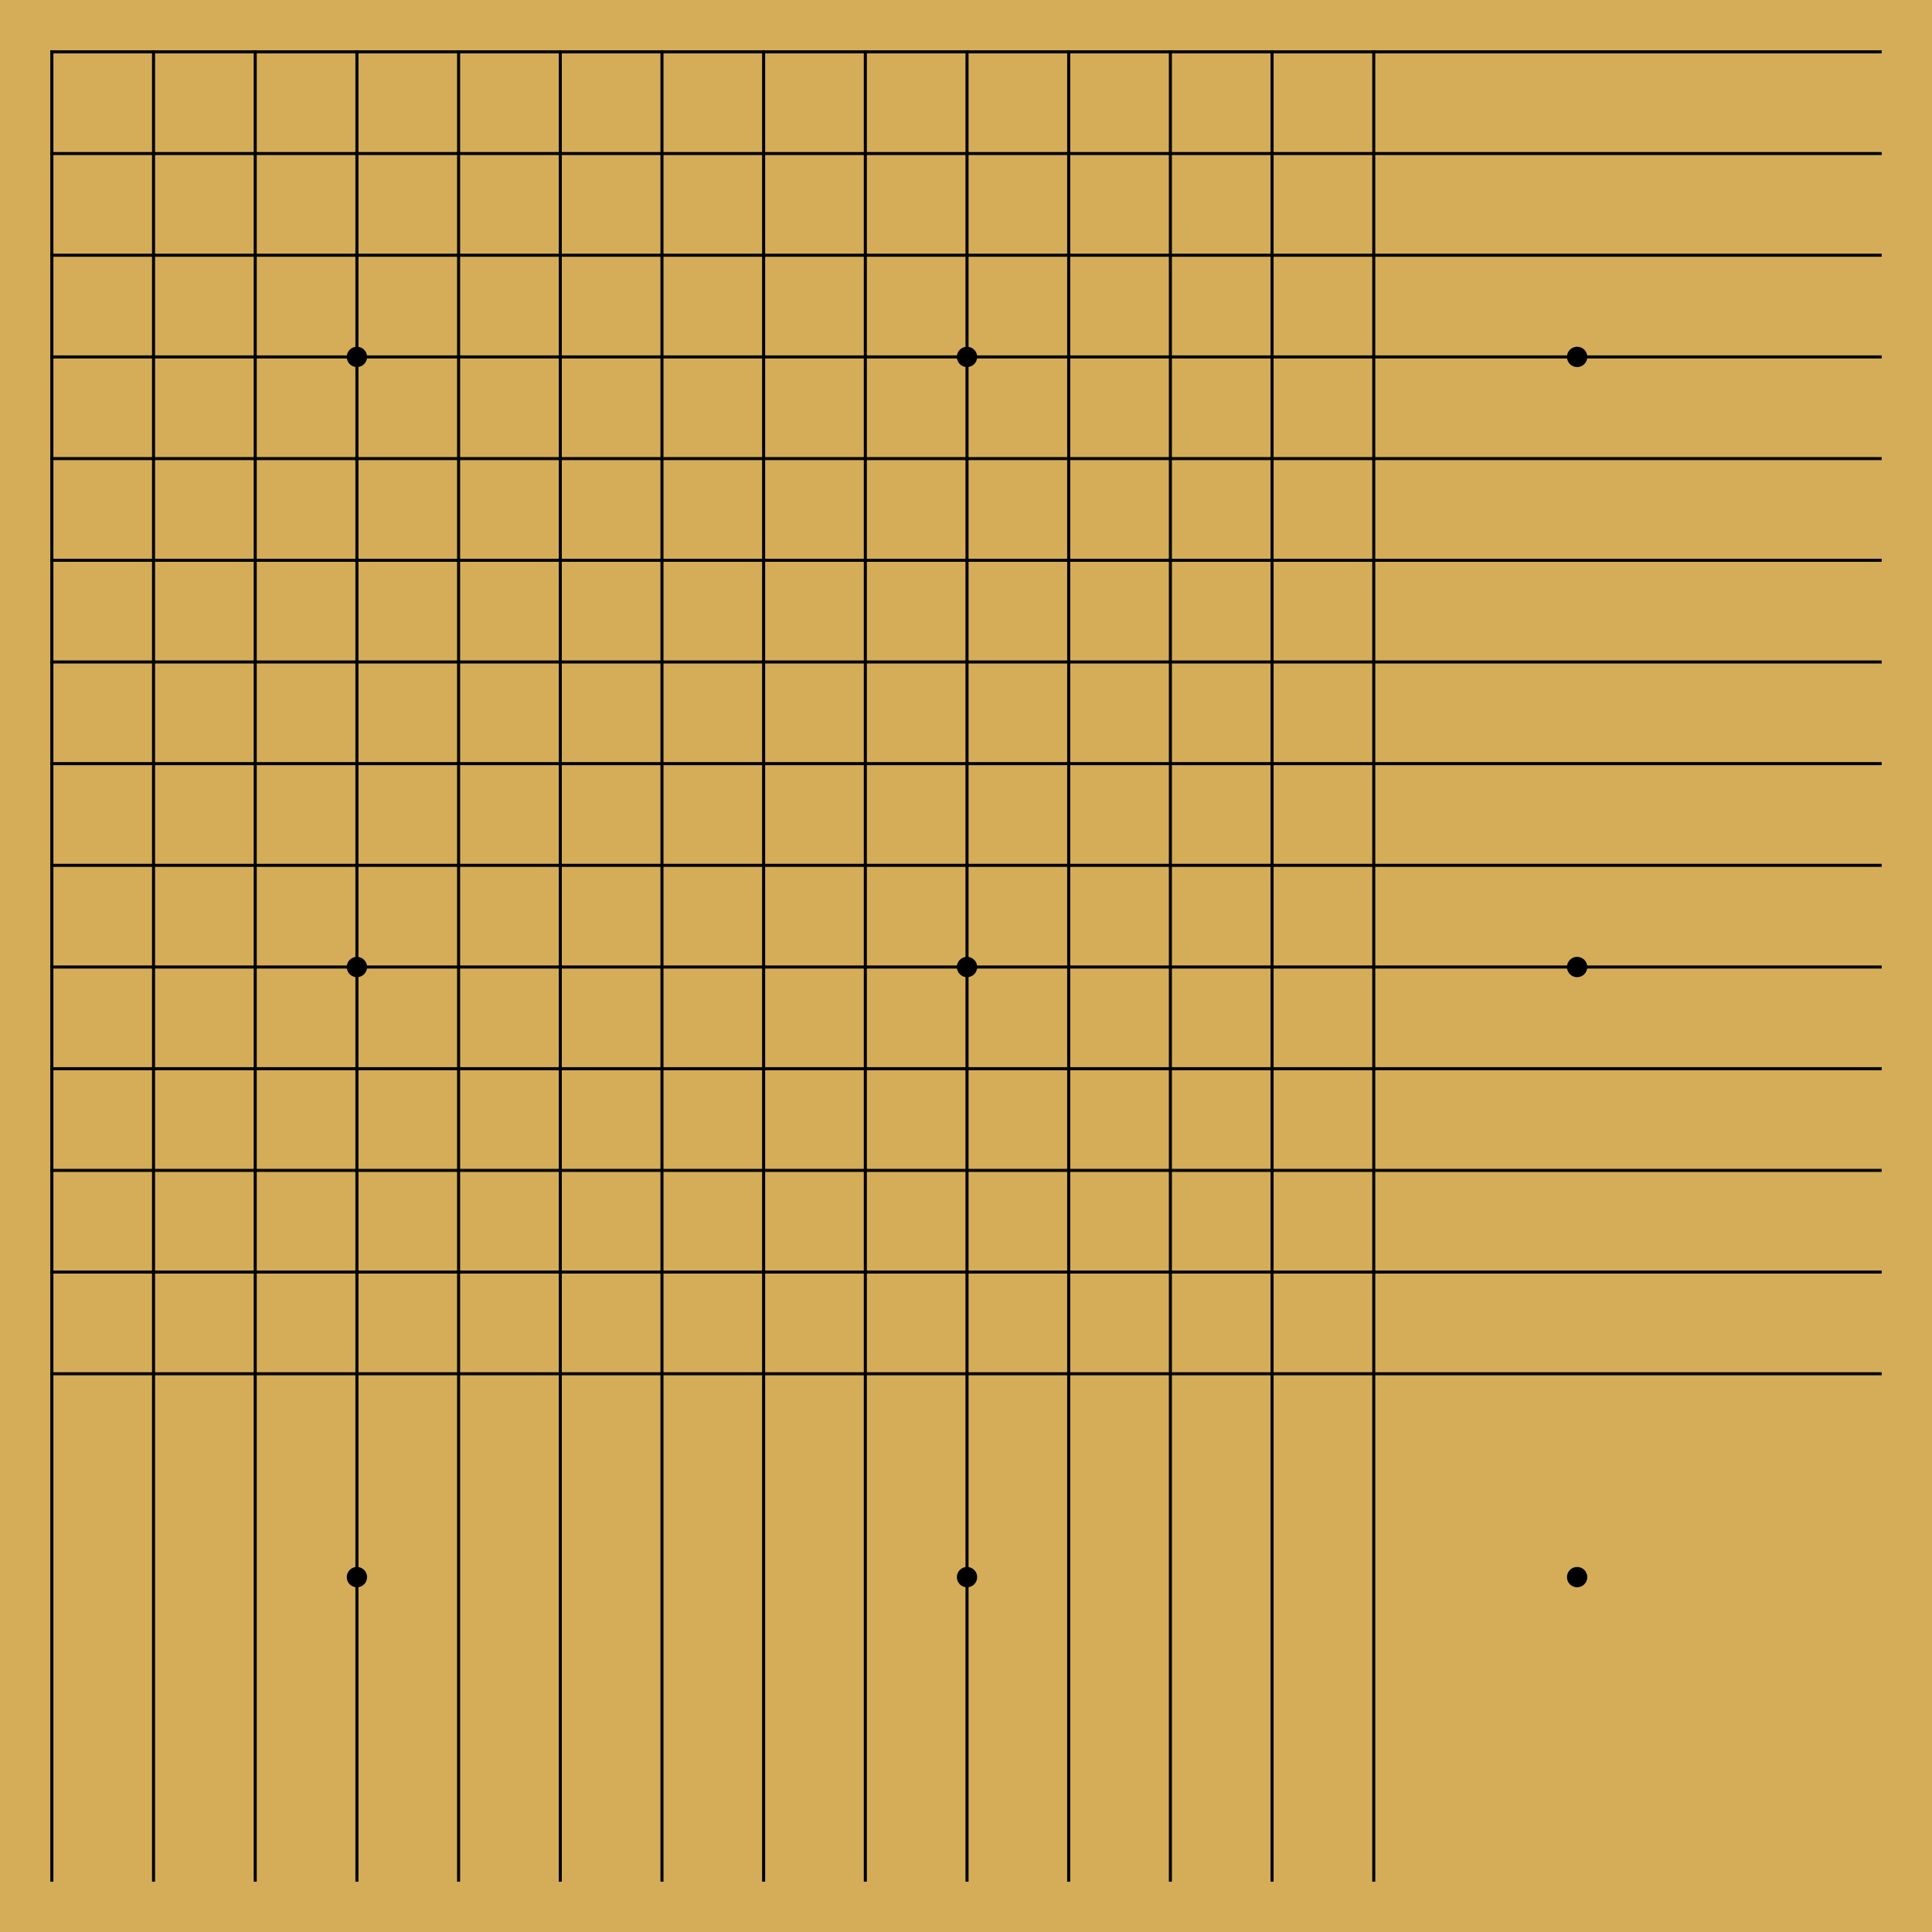
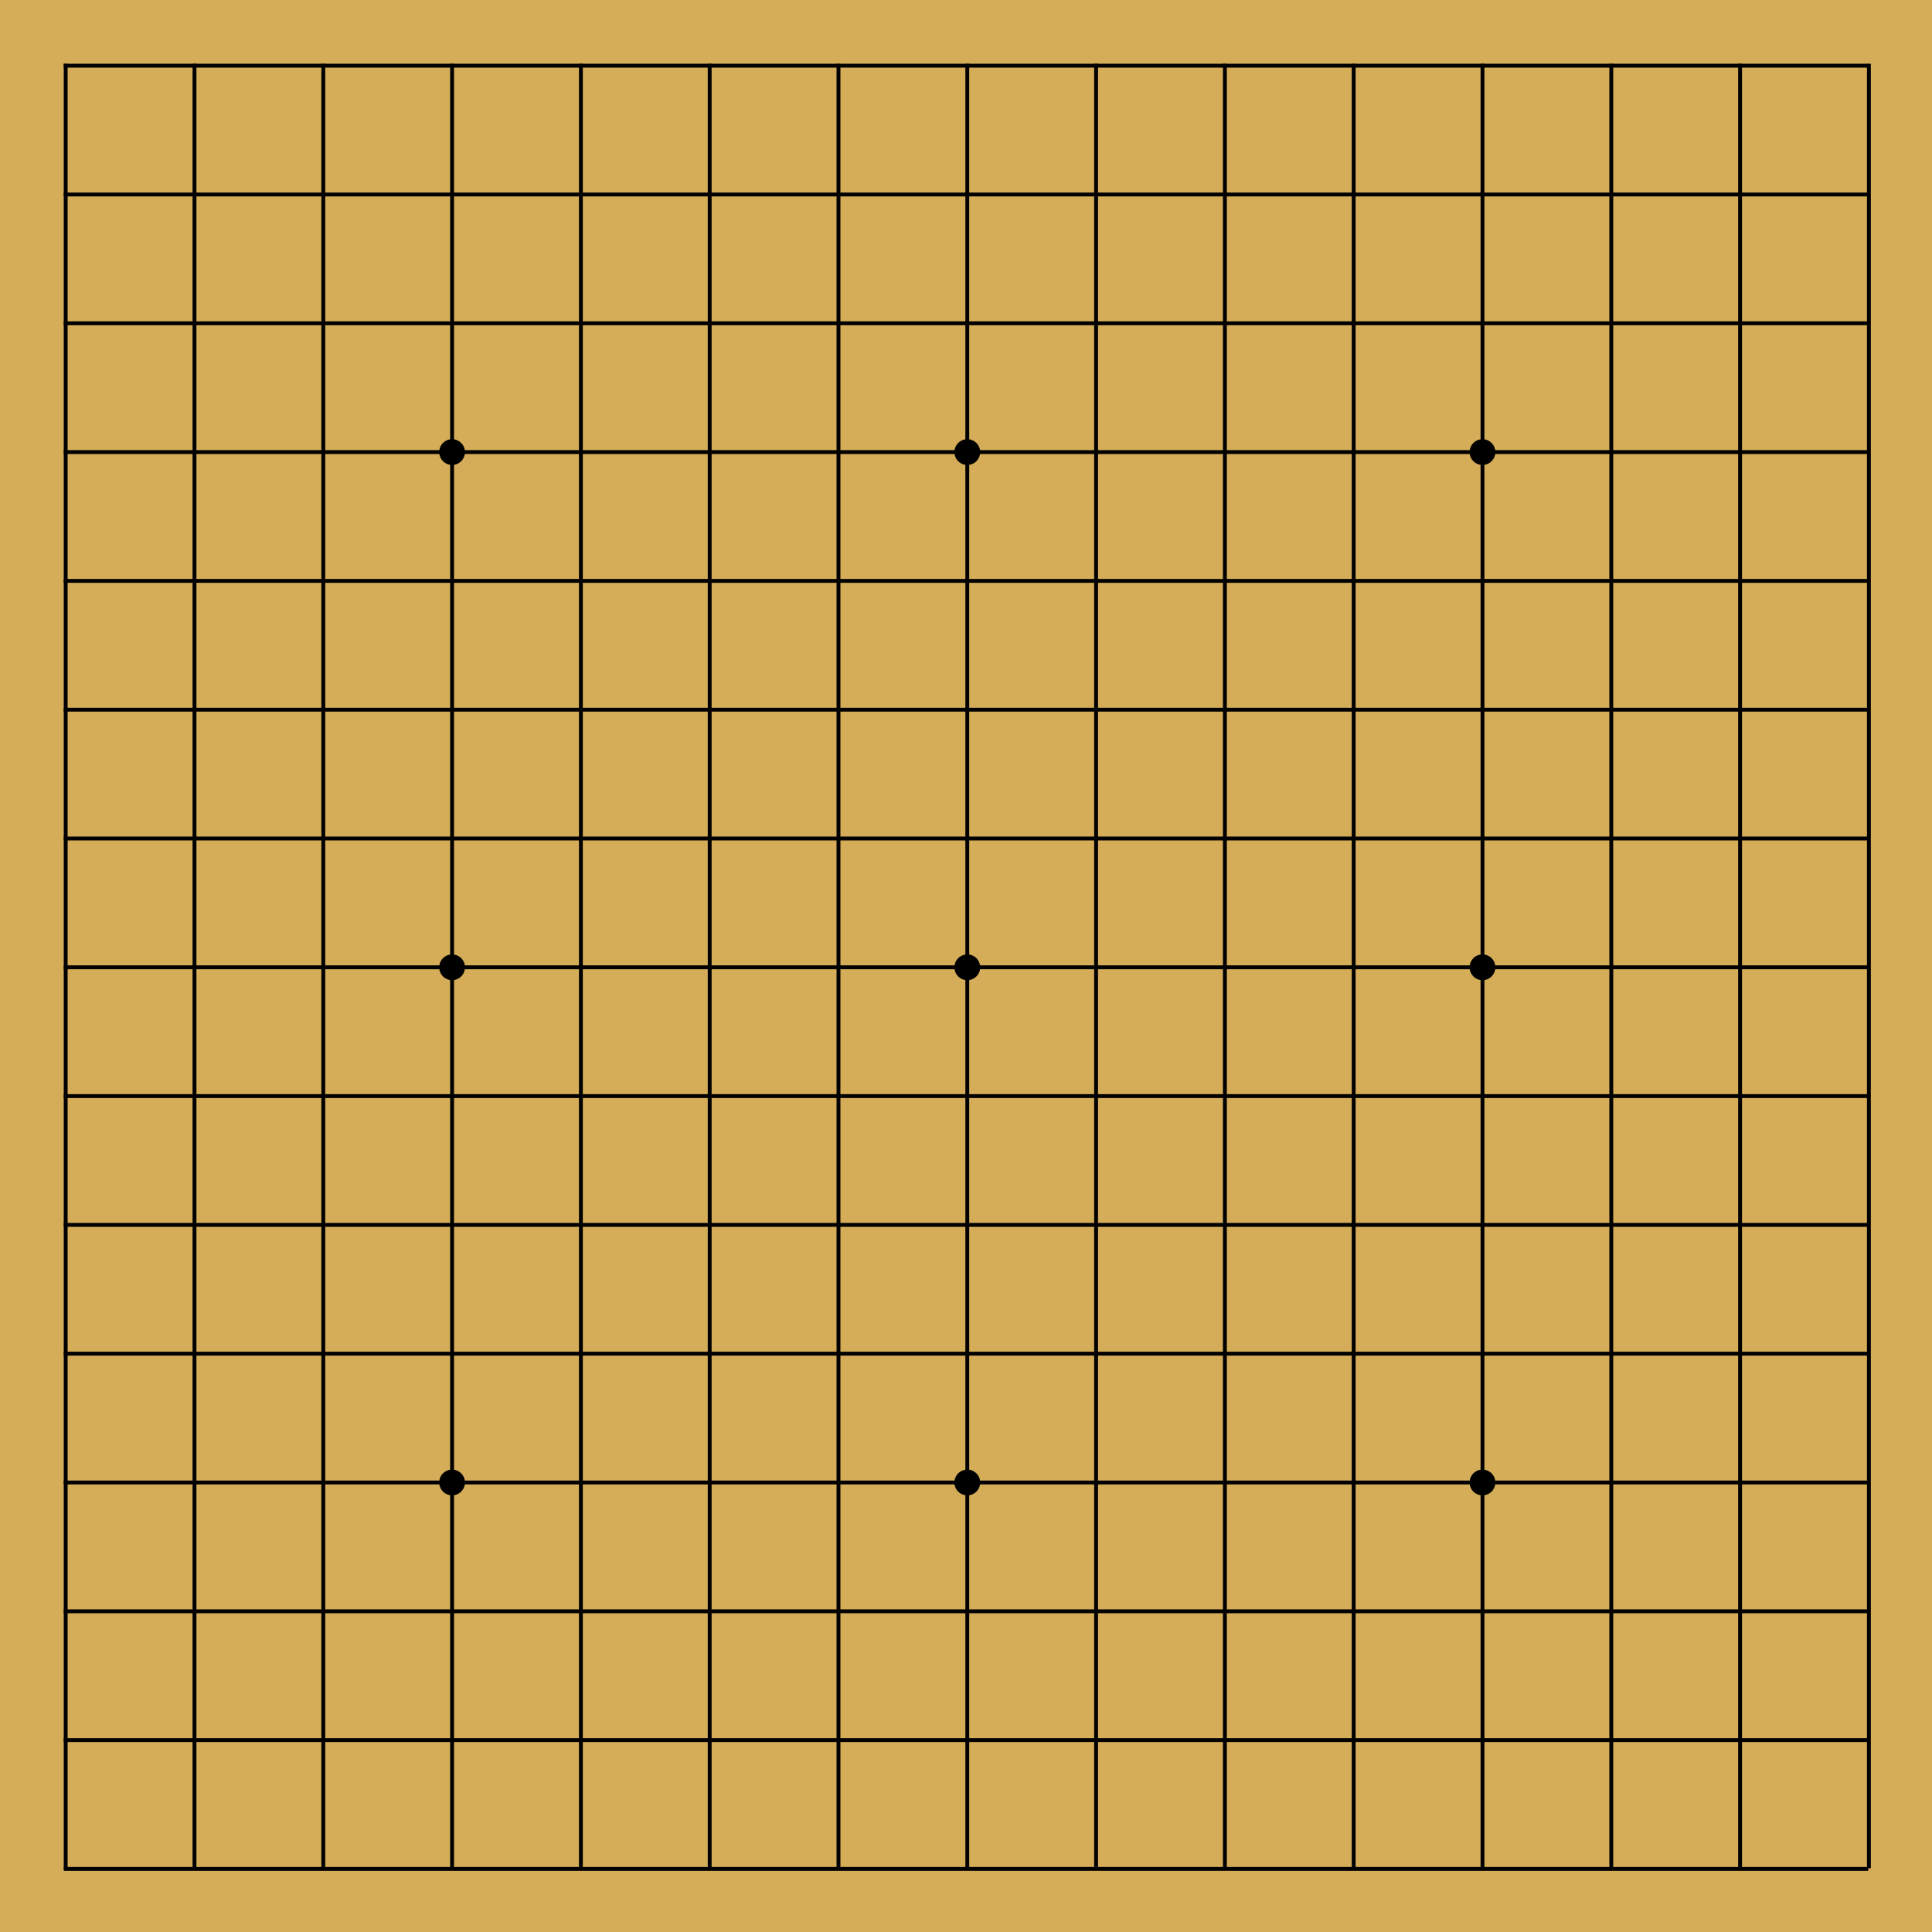
- <svg xmlns="http://www.w3.org/2000/svg" width="1900" height="1900" viewBox="0 0 1900 1900">
+ <svg xmlns="http://www.w3.org/2000/svg" width="1500" height="1500" viewBox="0 0 1500 1500">
  <rect width="100%" height="100%" fill="#d5ad59" />
-   <rect x="50" y="50" width="1800" height="2" stroke="black" />
-   <rect x="50" y="150" width="1800" height="2" stroke="black" />
-   <rect x="50" y="250" width="1800" height="2" stroke="black" />
-   <rect x="50" y="350" width="1800" height="2" stroke="black" />
-   <rect x="50" y="450" width="1800" height="2" stroke="black" />
-   <rect x="50" y="550" width="1800" height="2" stroke="black" />
-   <rect x="50" y="650" width="1800" height="2" stroke="black" />
-   <rect x="50" y="750" width="1800" height="2" stroke="black" />
-   <rect x="50" y="850" width="1800" height="2" stroke="black" />
-   <rect x="50" y="950" width="1800" height="2" stroke="black" />
-   <rect x="50" y="1050" width="1800" height="2" stroke="black" />
-   <rect x="50" y="1150" width="1800" height="2" stroke="black" />
-   <rect x="50" y="1250" width="1800" height="2" stroke="black" />
-   <rect x="50" y="1350" width="1800" height="2" stroke="black" />
-   <rect x="50" y="50" width="2" height="1800" stroke="black" />
-   <rect x="150" y="50" width="2" height="1800" stroke="black" />
-   <rect x="250" y="50" width="2" height="1800" stroke="black" />
-   <rect x="350" y="50" width="2" height="1800" stroke="black" />
-   <rect x="450" y="50" width="2" height="1800" stroke="black" />
-   <rect x="550" y="50" width="2" height="1800" stroke="black" />
-   <rect x="650" y="50" width="2" height="1800" stroke="black" />
-   <rect x="750" y="50" width="2" height="1800" stroke="black" />
-   <rect x="850" y="50" width="2" height="1800" stroke="black" />
-   <rect x="950" y="50" width="2" height="1800" stroke="black" />
-   <rect x="1050" y="50" width="2" height="1800" stroke="black" />
-   <rect x="1150" y="50" width="2" height="1800" stroke="black" />
-   <rect x="1250" y="50" width="2" height="1800" stroke="black" />
-   <rect x="1350" y="50" width="2" height="1800" stroke="black" />
+   <rect x="50" y="50" width="1400" height="2" stroke="black" />
+   <rect x="50" y="150" width="1400" height="2" stroke="black" />
+   <rect x="50" y="250" width="1400" height="2" stroke="black" />
+   <rect x="50" y="350" width="1400" height="2" stroke="black" />
+   <rect x="50" y="450" width="1400" height="2" stroke="black" />
+   <rect x="50" y="550" width="1400" height="2" stroke="black" />
+   <rect x="50" y="650" width="1400" height="2" stroke="black" />
+   <rect x="50" y="750" width="1400" height="2" stroke="black" />
+   <rect x="50" y="850" width="1400" height="2" stroke="black" />
+   <rect x="50" y="950" width="1400" height="2" stroke="black" />
+   <rect x="50" y="1050" width="1400" height="2" stroke="black" />
+   <rect x="50" y="1150" width="1400" height="2" stroke="black" />
+   <rect x="50" y="1250" width="1400" height="2" stroke="black" />
+   <rect x="50" y="1350" width="1400" height="2" stroke="black" />
+   <rect x="50" y="1450" width="1400" height="2" stroke="black" />
+   <rect x="50" y="50" width="2" height="1400" stroke="black" />
+   <rect x="150" y="50" width="2" height="1400" stroke="black" />
+   <rect x="250" y="50" width="2" height="1400" stroke="black" />
+   <rect x="350" y="50" width="2" height="1400" stroke="black" />
+   <rect x="450" y="50" width="2" height="1400" stroke="black" />
+   <rect x="550" y="50" width="2" height="1400" stroke="black" />
+   <rect x="650" y="50" width="2" height="1400" stroke="black" />
+   <rect x="750" y="50" width="2" height="1400" stroke="black" />
+   <rect x="850" y="50" width="2" height="1400" stroke="black" />
+   <rect x="950" y="50" width="2" height="1400" stroke="black" />
+   <rect x="1050" y="50" width="2" height="1400" stroke="black" />
+   <rect x="1150" y="50" width="2" height="1400" stroke="black" />
+   <rect x="1250" y="50" width="2" height="1400" stroke="black" />
+   <rect x="1350" y="50" width="2" height="1400" stroke="black" />
+   <rect x="1450" y="50" width="2" height="1400" stroke="black" />
  <circle cx="351" cy="351" r="10" />
-   <circle cx="351" cy="951" r="10" />
-   <circle cx="351" cy="1551" r="10" />
-   <circle cx="951" cy="351" r="10" />
-   <circle cx="951" cy="951" r="10" />
-   <circle cx="951" cy="1551" r="10" />
-   <circle cx="1551" cy="351" r="10" />
-   <circle cx="1551" cy="951" r="10" />
-   <circle cx="1551" cy="1551" r="10" />
+   <circle cx="751" cy="351" r="10" />
+   <circle cx="1151" cy="351" r="10" />
+   <circle cx="351" cy="751" r="10" />
+   <circle cx="751" cy="751" r="10" />
+   <circle cx="1151" cy="751" r="10" />
+   <circle cx="351" cy="1151" r="10" />
+   <circle cx="751" cy="1151" r="10" />
+   <circle cx="1151" cy="1151" r="10" />
</svg>
